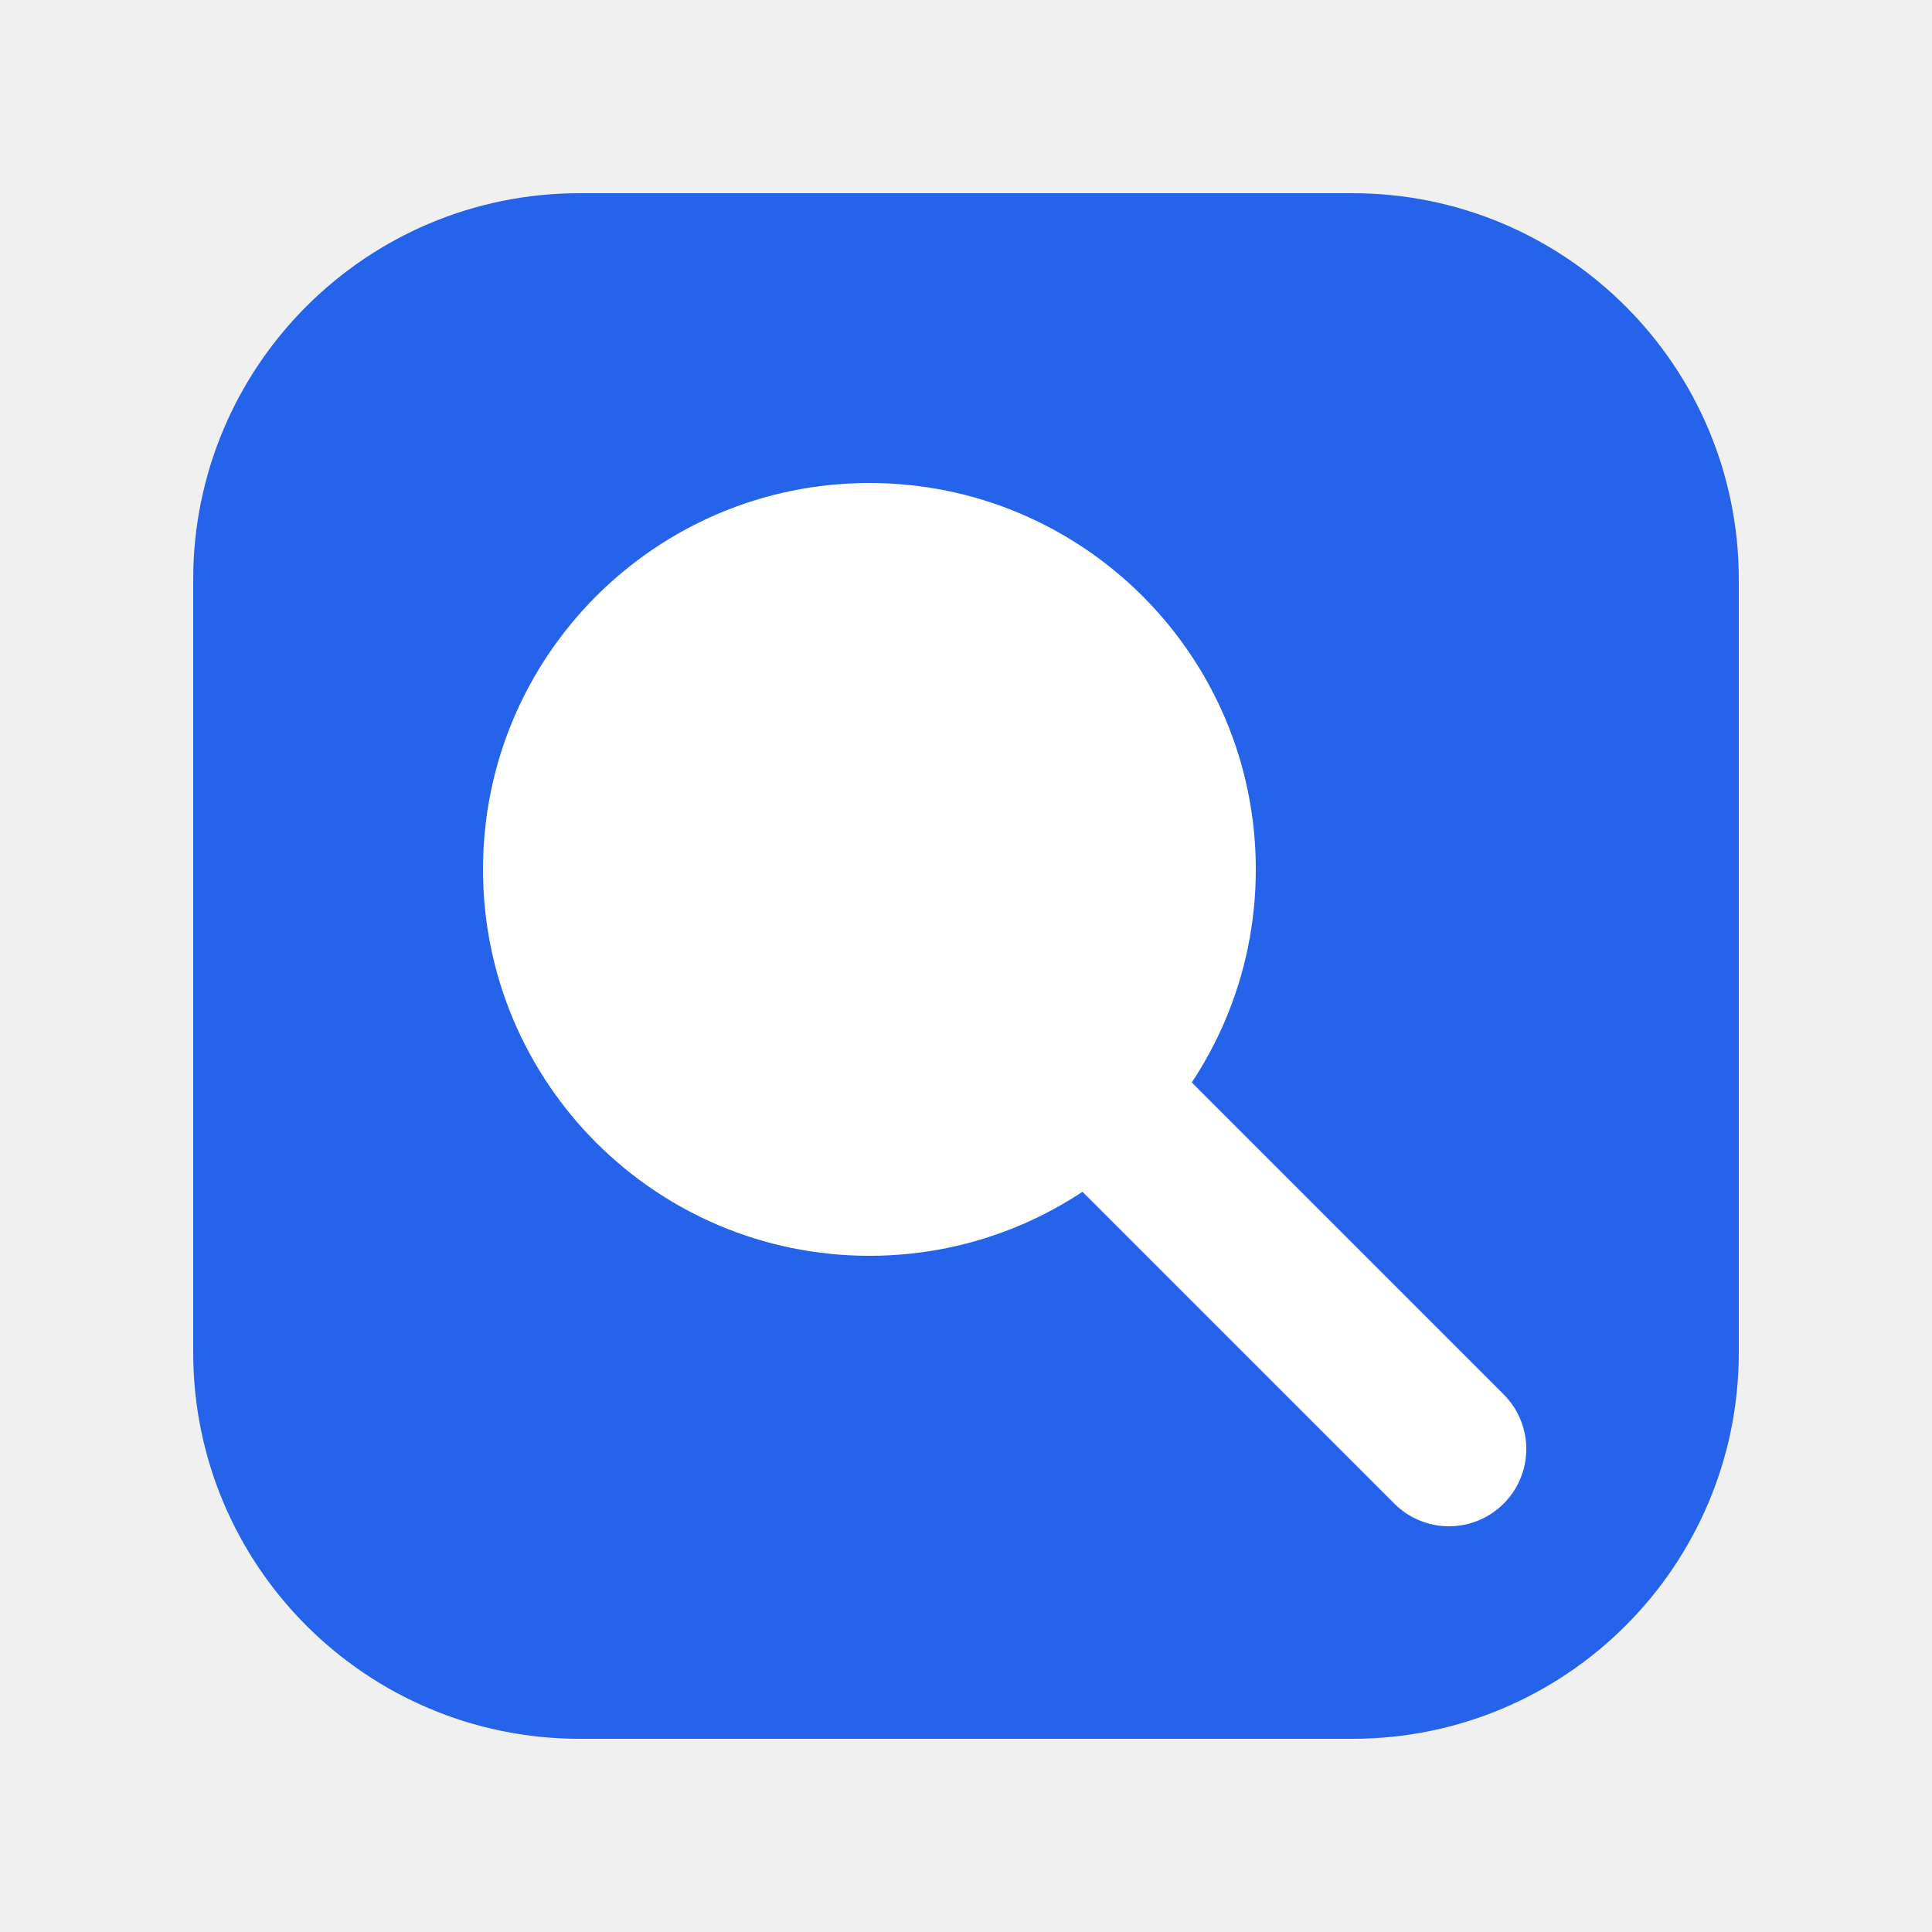
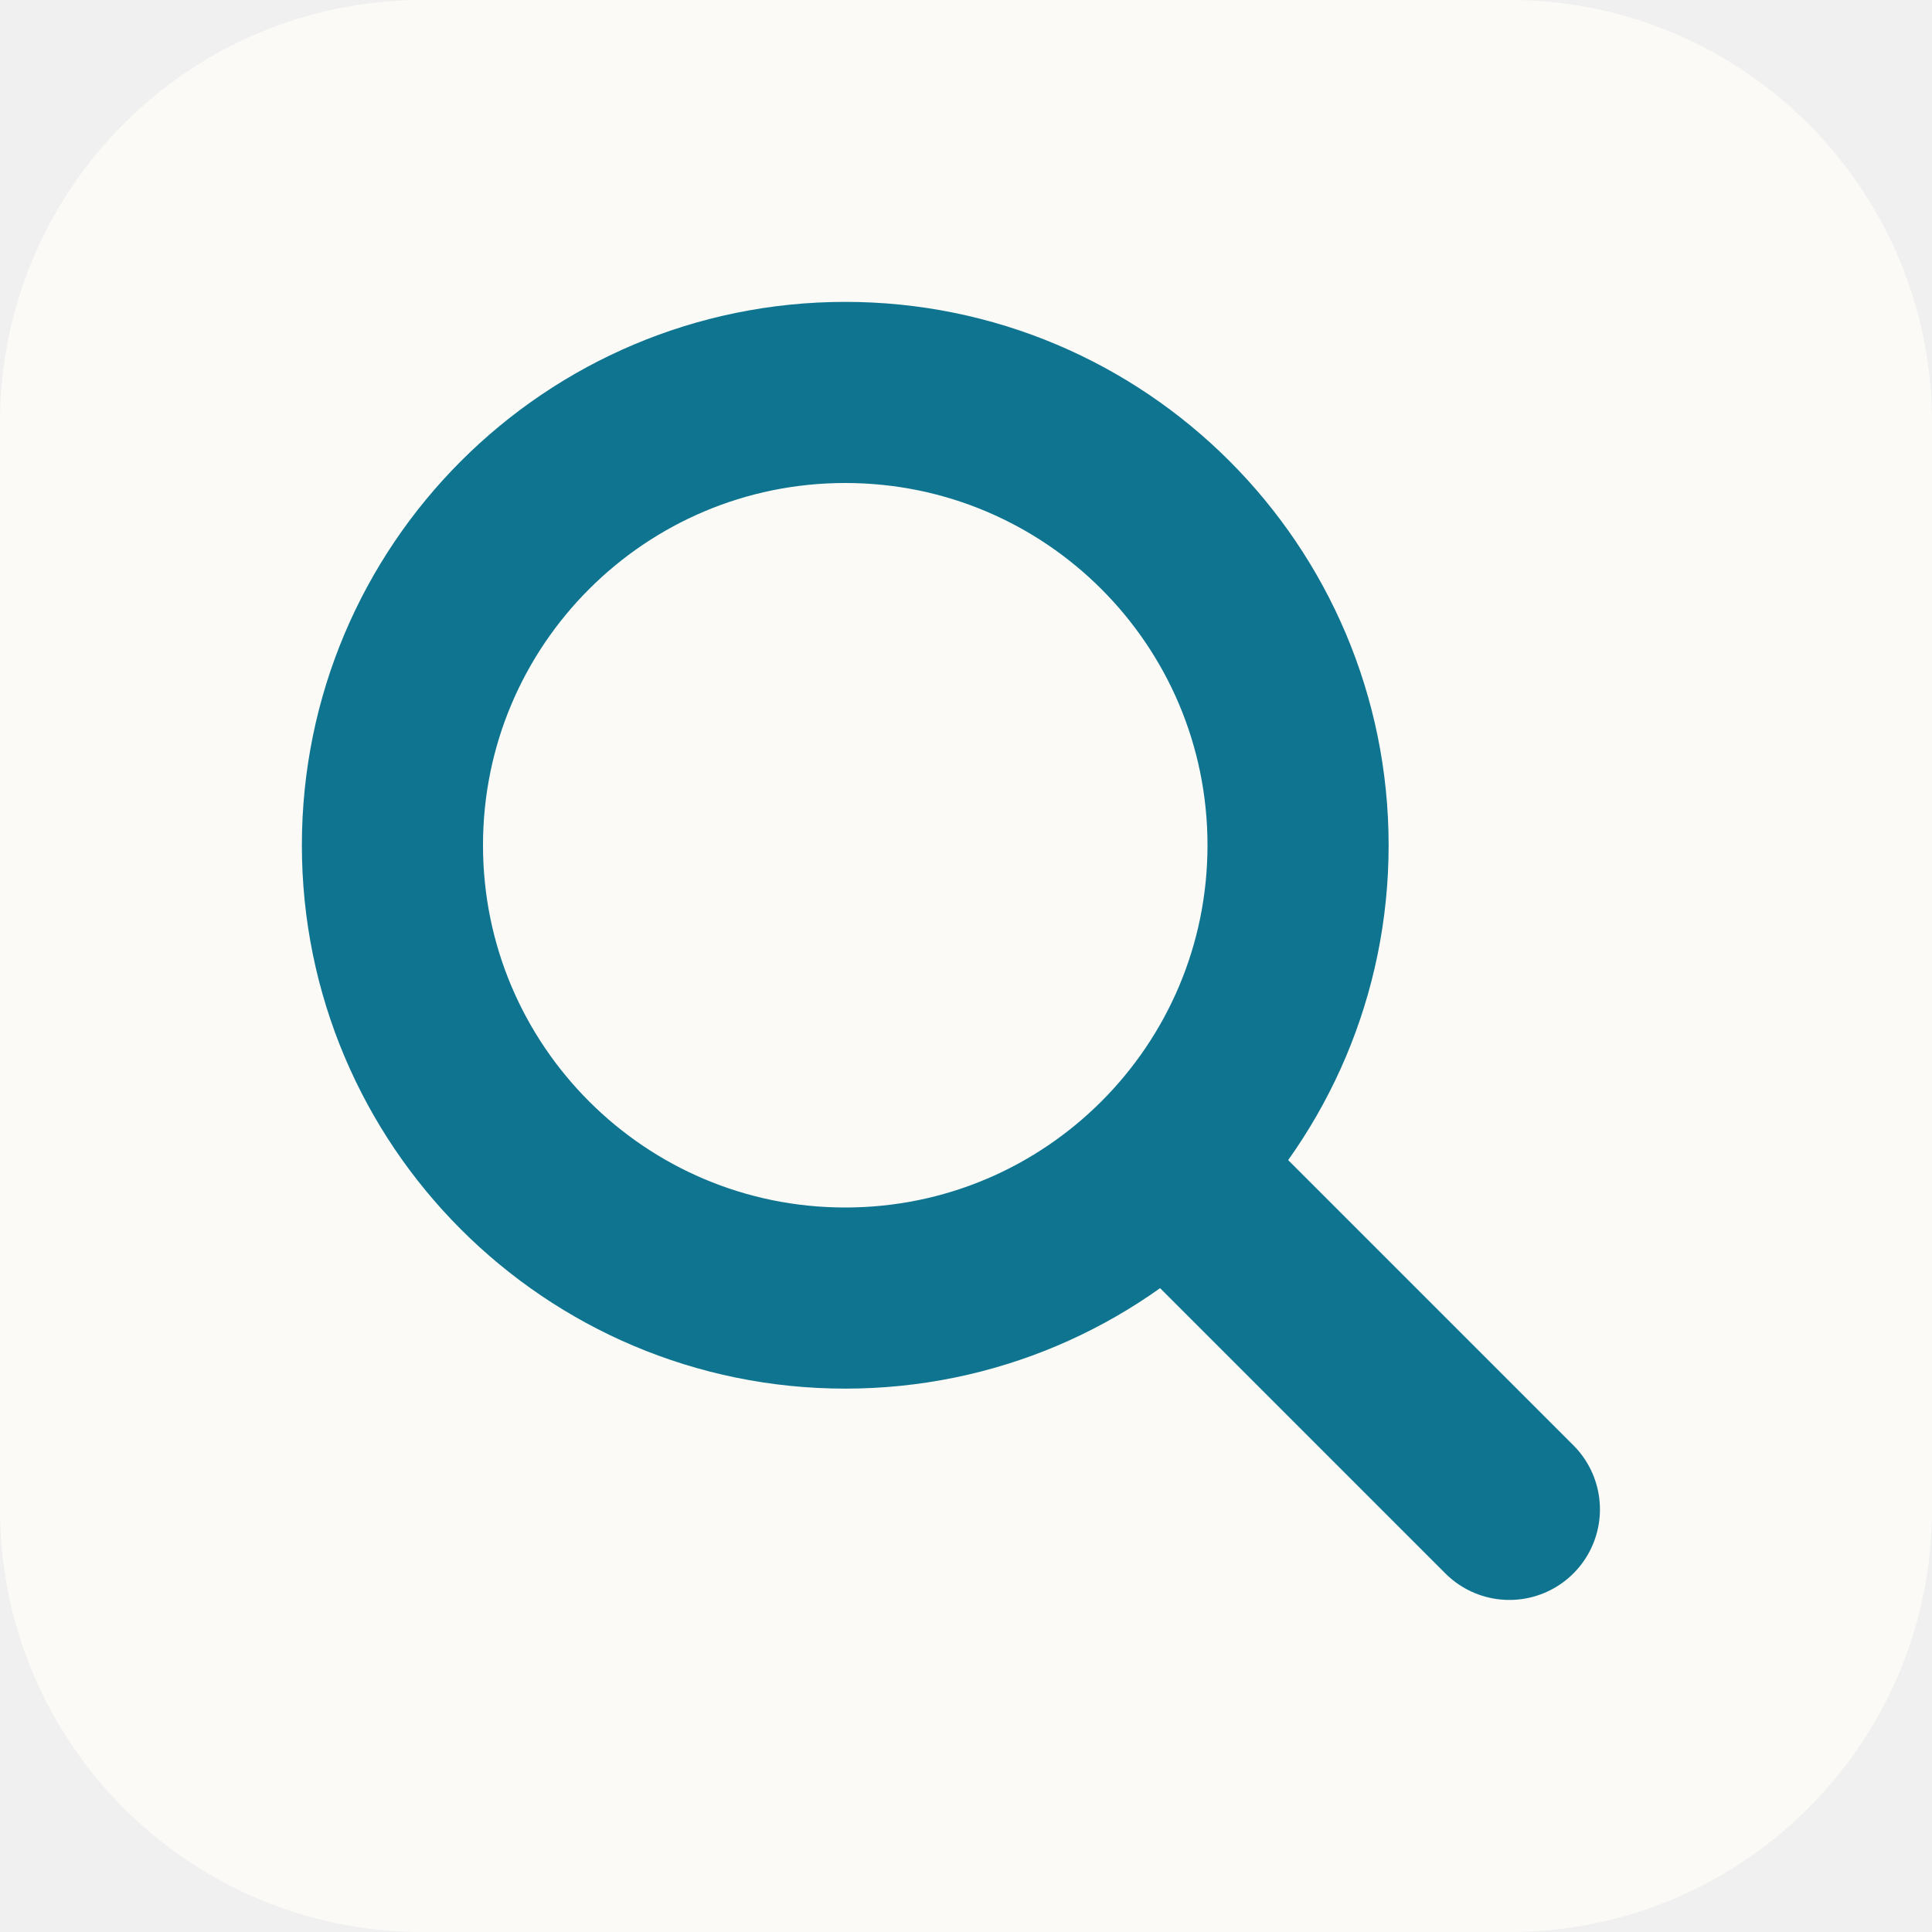
- <svg xmlns="http://www.w3.org/2000/svg" viewBox="0 0 100 100">
-   <rect x="10" y="10" width="80" height="80" rx="20" fill="#2563eb" />
-   <circle cx="45" cy="45" r="20" fill="white" />
-   <path d="M58 58 L75 75" stroke="white" stroke-width="8" stroke-linecap="round" />
+ <svg xmlns="http://www.w3.org/2000/svg" viewBox="0 0 32 32" role="img" aria-label="OfferLens lens mark">
+   <rect width="32" height="32" rx="7" fill="#FBFAF7" />
+   <circle cx="14" cy="14" r="7.5" fill="none" stroke="#0E7490" stroke-width="3" />
+   <line x1="19.5" y1="19.5" x2="25" y2="25" stroke="#0E7490" stroke-width="3" stroke-linecap="round" />
</svg>
